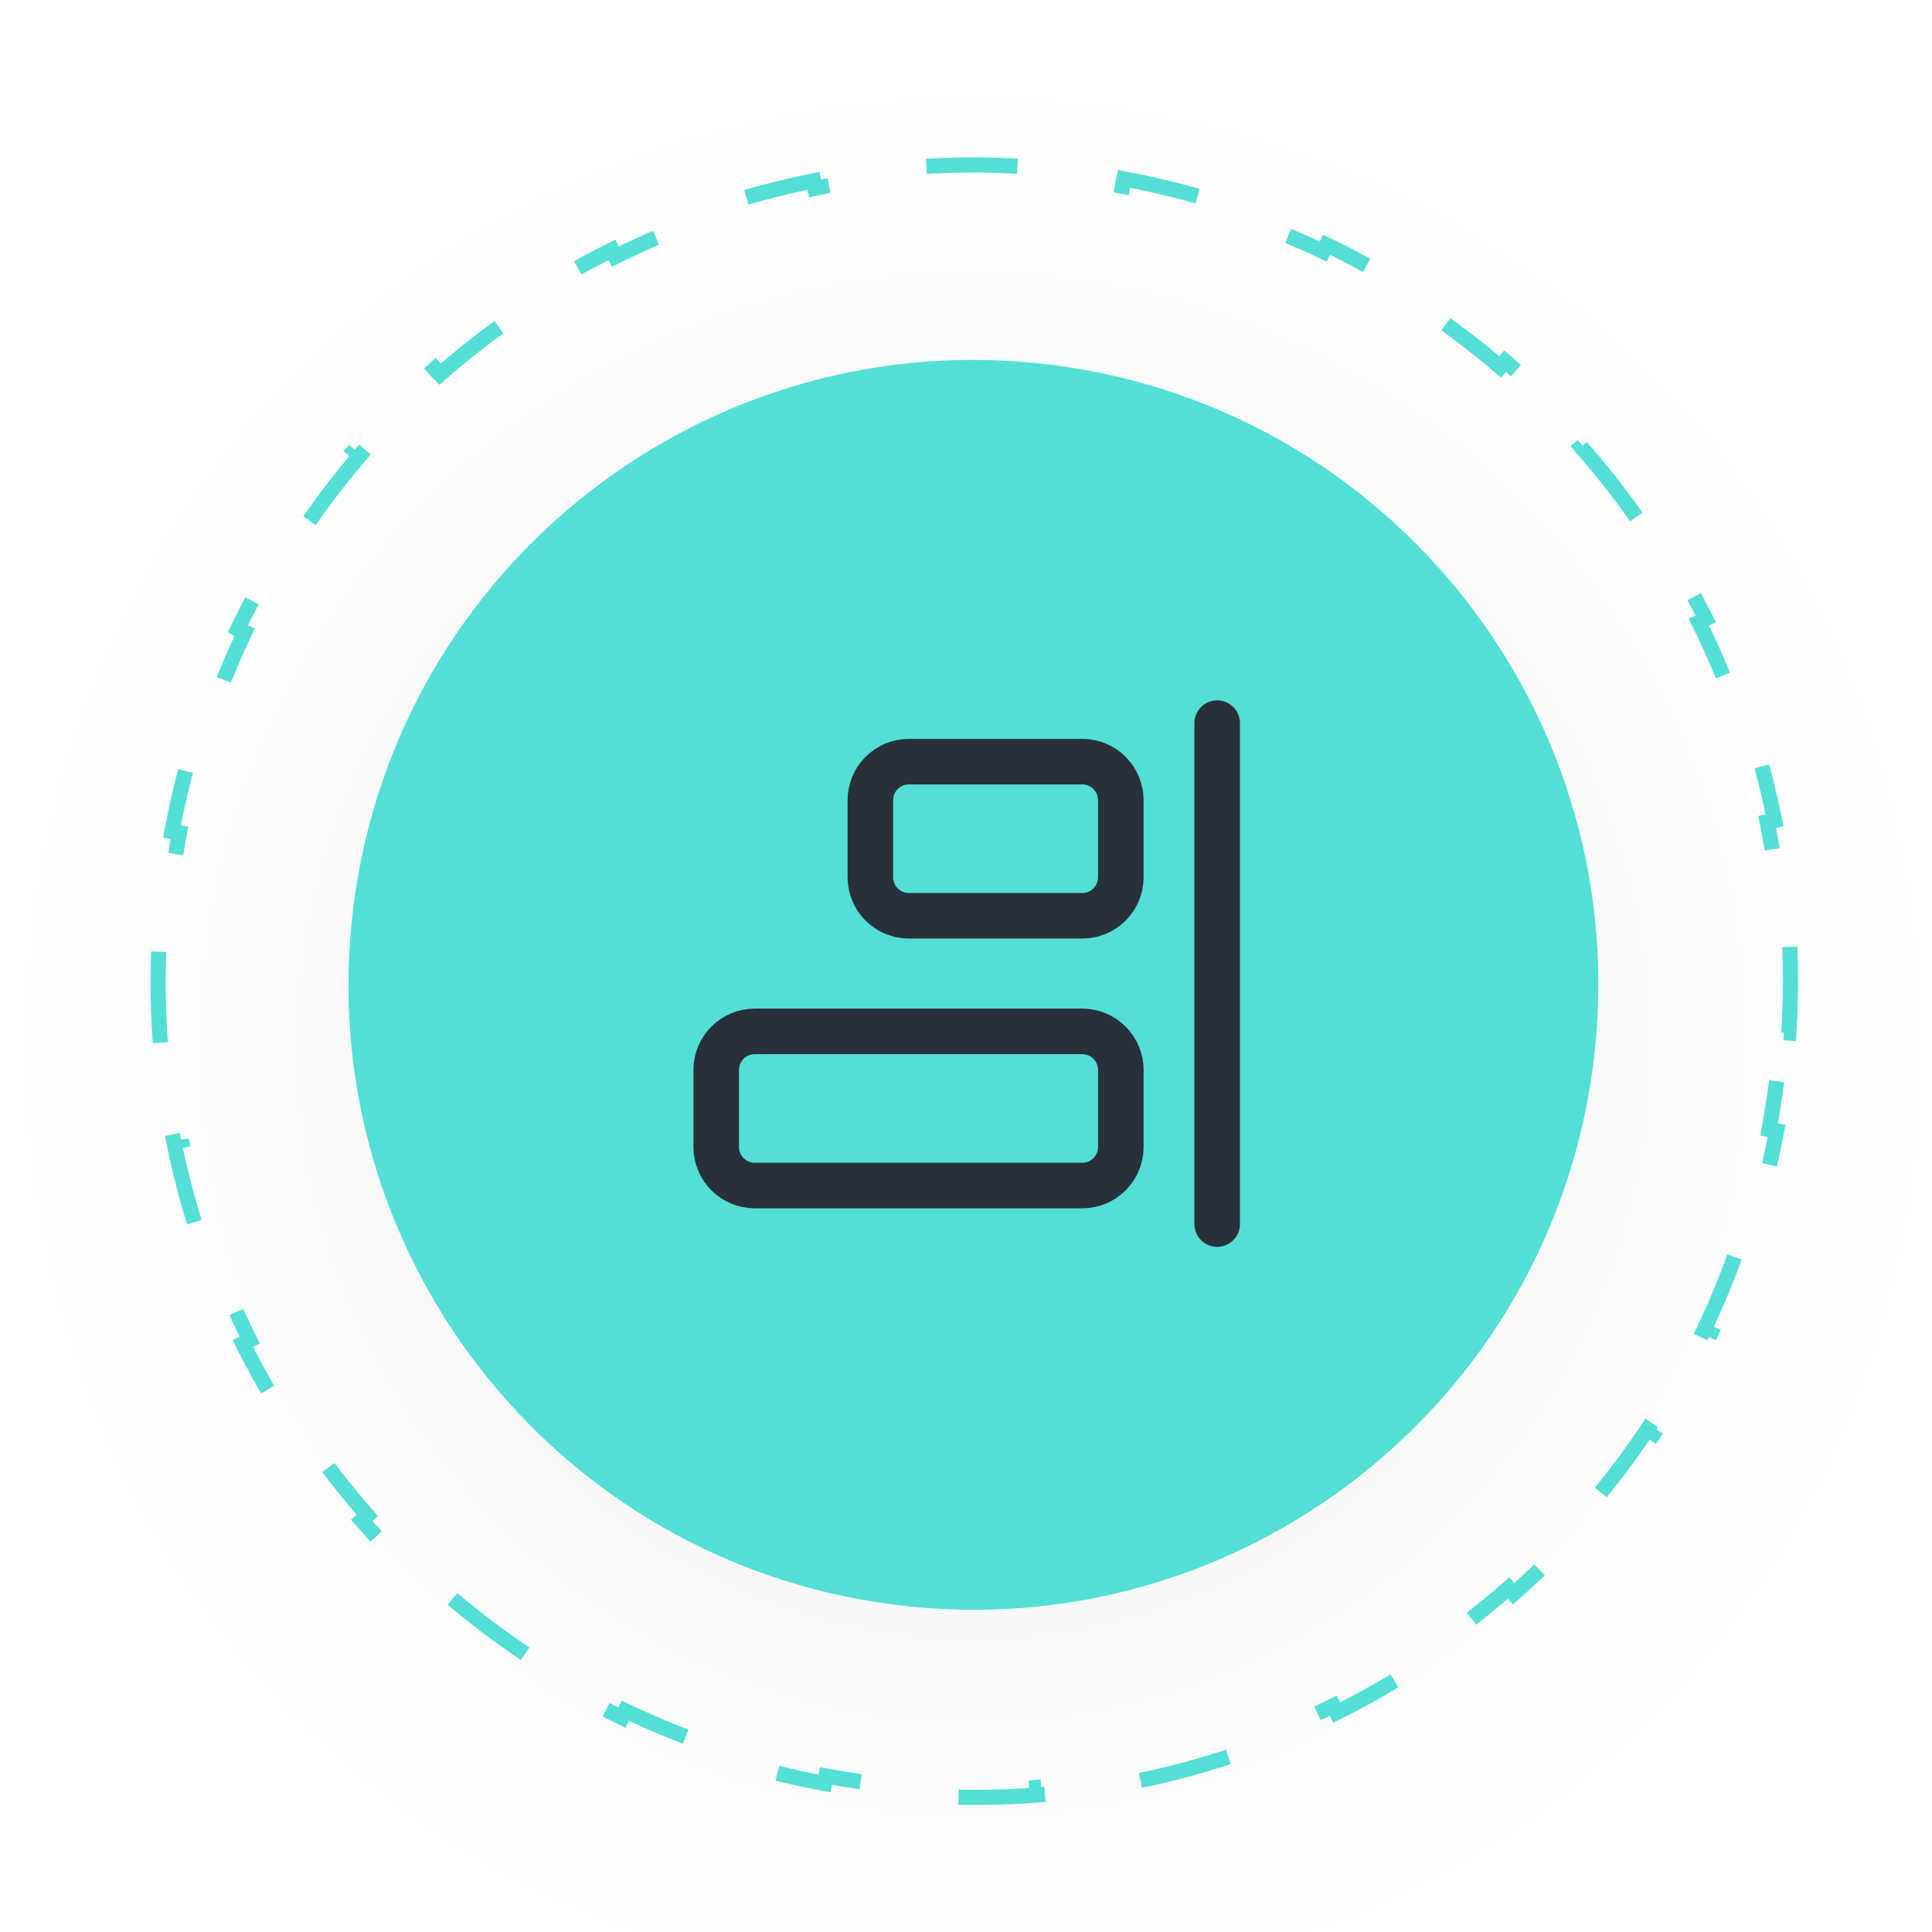
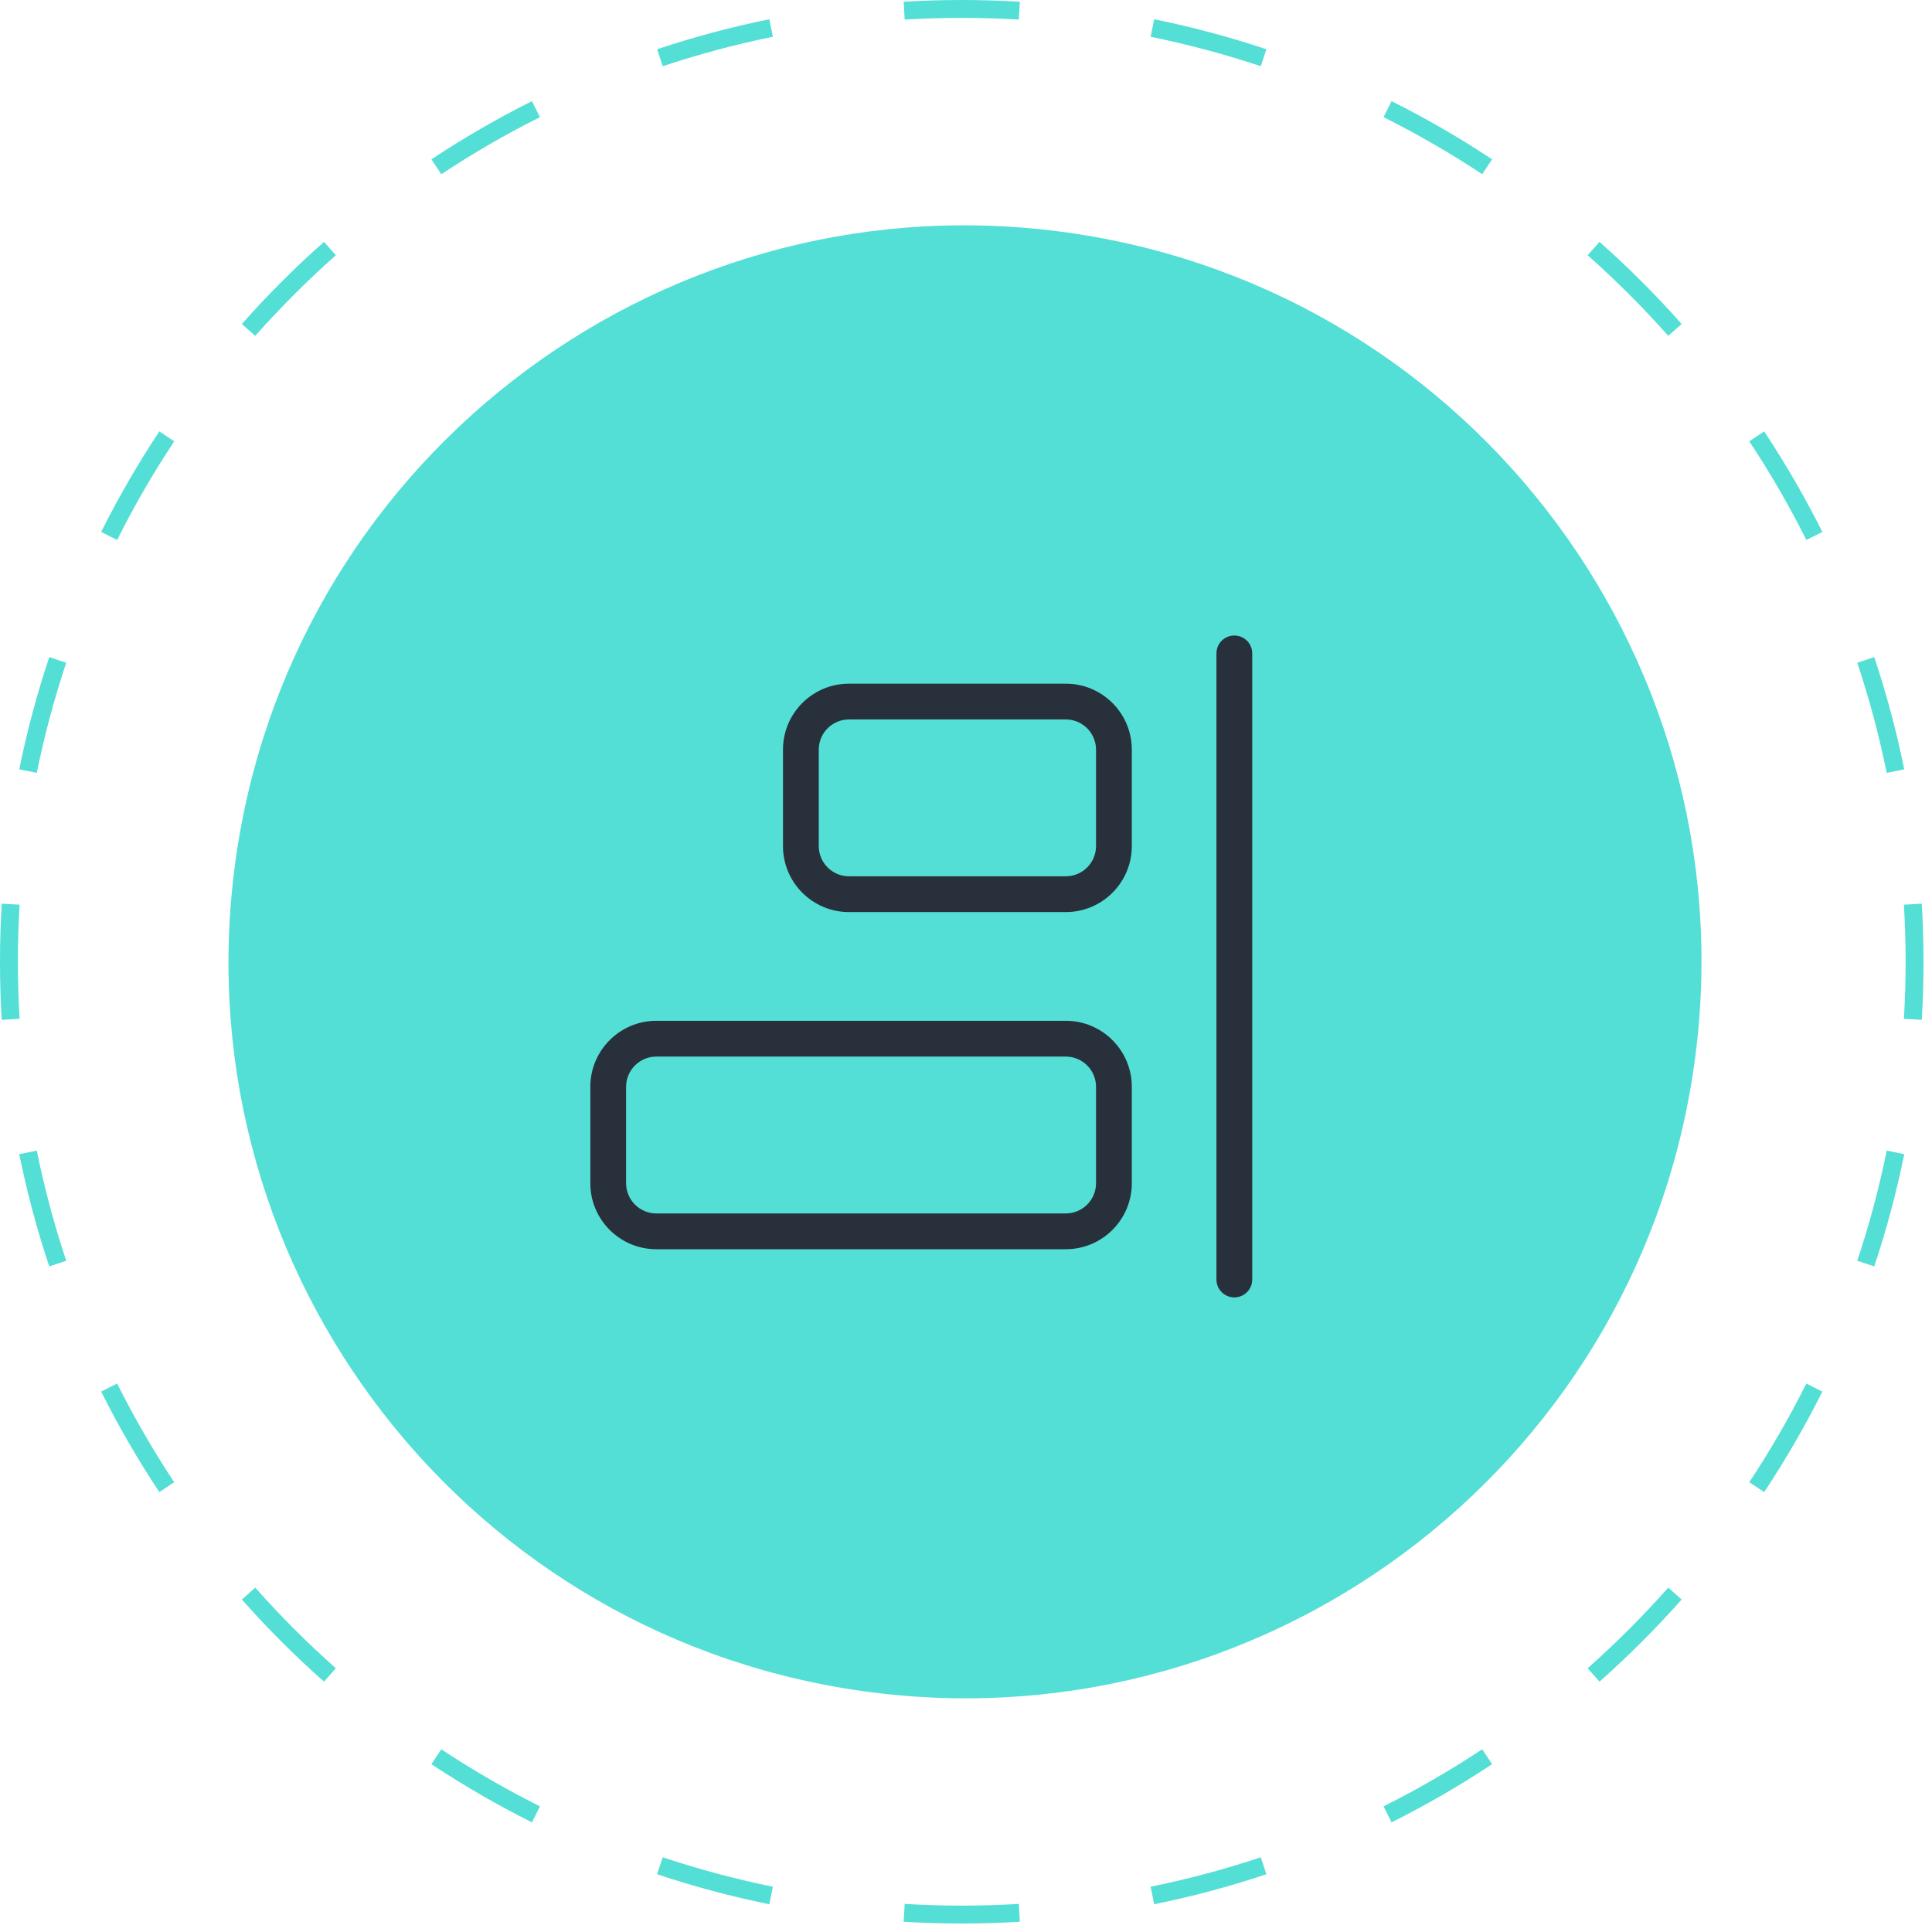
- <svg xmlns="http://www.w3.org/2000/svg" viewBox="0 0 140 140" fill="none">
-   <g transform="translate(-24 -18) scale(1.1)">
-     <g filter="url(#filter0_bd_1302_5)">
-       <path d="M126.794 86.334C129.606 63.773 113.597 43.204 91.036 40.391C68.474 37.579 47.905 53.588 45.092 76.149C42.28 98.711 58.289 119.28 80.851 122.093C103.412 124.905 123.981 108.896 126.794 86.334Z" fill="#53DFD5" />
-     </g>
-     <path d="M102 64V97" stroke="#28303C" stroke-width="3" stroke-linecap="round" stroke-linejoin="round" />
-     <path d="M81.692 76.692H93.115C94.517 76.692 95.654 75.556 95.654 74.154V69.077C95.654 67.675 94.517 66.539 93.115 66.539H81.692C80.29 66.539 79.154 67.675 79.154 69.077V74.154C79.154 75.556 80.29 76.692 81.692 76.692Z" stroke="#28303C" stroke-width="3" stroke-linecap="round" stroke-linejoin="round" />
-     <path d="M71.538 94.462H93.115C94.517 94.462 95.654 93.325 95.654 91.923V86.846C95.654 85.444 94.517 84.308 93.115 84.308H71.538C70.136 84.308 69 85.444 69 86.846V91.923C69 93.325 70.136 94.462 71.538 94.462Z" stroke="#28303C" stroke-width="3" stroke-linecap="round" stroke-linejoin="round" />
-     <path d="M138.853 87.589C138.72 88.661 138.555 89.722 138.36 90.771L138.852 90.862C138.385 93.379 137.746 95.826 136.951 98.192L136.477 98.032C135.787 100.083 134.978 102.073 134.059 103.995L134.51 104.21C133.413 106.505 132.16 108.703 130.767 110.793L130.351 110.516C129.156 112.307 127.858 114.018 126.466 115.642L126.845 115.967C125.197 117.889 123.418 119.689 121.523 121.356L121.193 120.98C119.582 122.398 117.886 123.717 116.117 124.931L116.399 125.344C114.319 126.771 112.137 128.054 109.869 129.18L109.647 128.732C107.731 129.683 105.753 130.522 103.724 131.24L103.891 131.711C101.522 132.549 99.084 133.224 96.59 133.724L96.492 133.234C94.403 133.653 92.276 133.949 90.119 134.114L90.157 134.612C87.668 134.803 85.139 134.821 82.585 134.656L82.617 134.157C81.553 134.088 80.484 133.987 79.411 133.853C78.339 133.72 77.278 133.555 76.229 133.36L76.138 133.852C73.621 133.385 71.175 132.747 68.808 131.951L68.968 131.477C66.917 130.787 64.927 129.979 63.006 129.059L62.79 129.51C60.496 128.413 58.297 127.16 56.207 125.767L56.484 125.351C54.693 124.157 52.982 122.858 51.358 121.466L51.033 121.845C49.111 120.197 47.311 118.418 45.645 116.523L46.02 116.193C44.603 114.582 43.283 112.886 42.069 111.117L41.657 111.4C40.229 109.319 38.946 107.137 37.82 104.87L38.268 104.647C37.317 102.731 36.478 100.754 35.761 98.724L35.289 98.891C34.452 96.522 33.777 94.084 33.276 91.591L33.766 91.492C33.347 89.404 33.051 87.276 32.886 85.119L32.388 85.157C32.198 82.668 32.179 80.139 32.344 77.585L32.843 77.618C32.912 76.553 33.013 75.484 33.147 74.412C33.28 73.339 33.445 72.278 33.64 71.229L33.148 71.138C33.615 68.621 34.254 66.175 35.049 63.809L35.523 63.968C36.213 61.917 37.022 59.927 37.941 58.006L37.49 57.79C38.587 55.496 39.84 53.298 41.233 51.207L41.649 51.485C42.843 49.693 44.142 47.982 45.535 46.358L45.155 46.033C46.803 44.111 48.583 42.311 50.477 40.645L50.807 41.02C52.419 39.603 54.114 38.283 55.883 37.069L55.601 36.657C57.681 35.229 59.863 33.947 62.131 32.821L62.353 33.268C64.269 32.317 66.246 31.479 68.276 30.761L68.109 30.289C70.478 29.452 72.916 28.777 75.41 28.276L75.508 28.767C77.597 28.347 79.724 28.052 81.881 27.887L81.843 27.388C84.332 27.198 86.861 27.18 89.415 27.345L89.383 27.844C90.447 27.912 91.516 28.013 92.589 28.147C93.661 28.281 94.722 28.445 95.771 28.64L95.862 28.148C98.379 28.616 100.825 29.254 103.192 30.049L103.032 30.523C105.083 31.213 107.073 32.022 108.994 32.941L109.21 32.49C111.504 33.587 113.703 34.84 115.793 36.234L115.515 36.65C117.307 37.844 119.018 39.142 120.642 40.535L120.967 40.155C122.889 41.803 124.689 43.583 126.356 45.477L125.98 45.807C127.397 47.419 128.717 49.114 129.931 50.884L130.343 50.601C131.771 52.681 133.054 54.863 134.18 57.131L133.732 57.353C134.683 59.269 135.522 61.247 136.239 63.276L136.711 63.11C137.548 65.478 138.223 67.916 138.724 70.41L138.234 70.508C138.653 72.597 138.949 74.724 139.114 76.881L139.612 76.843C139.802 79.332 139.82 81.861 139.656 84.415L139.157 84.383C139.088 85.447 138.987 86.516 138.853 87.589Z" stroke="#53DFD5" stroke-dasharray="6 7" />
-   </g>
-   <defs>
-     <filter id="filter0_bd_1302_5" x="-5.228" y="-9.929" width="182.342" height="182.342" filterUnits="userSpaceOnUse" color-interpolation-filters="sRGB">
-       <feFlood flood-opacity="0" result="BackgroundImageFix" />
-       <feGaussianBlur in="BackgroundImageFix" stdDeviation="25" />
-       <feComposite in2="SourceAlpha" operator="in" result="effect1_backgroundBlur_1302_5" />
-       <feColorMatrix in="SourceAlpha" type="matrix" values="0 0 0 0 0 0 0 0 0 0 0 0 0 0 0 0 0 0 127 0" result="hardAlpha" />
-       <feOffset dy="4" />
-       <feGaussianBlur stdDeviation="22" />
-       <feComposite in2="hardAlpha" operator="out" />
-       <feColorMatrix type="matrix" values="0 0 0 0 0 0 0 0 0 0 0 0 0 0 0 0 0 0 0.05 0" />
-       <feBlend mode="normal" in2="effect1_backgroundBlur_1302_5" result="effect2_dropShadow_1302_5" />
-       <feBlend mode="normal" in="SourceGraphic" in2="effect2_dropShadow_1302_5" result="shape" />
-     </filter>
-   </defs>
+ <svg xmlns="http://www.w3.org/2000/svg" width="108" height="108" viewBox="0 0 108 108" fill="none">
+   <path d="M94.794 58.859C97.606 36.298 81.597 15.728 59.036 12.916C36.474 10.104 15.905 26.113 13.092 48.674C10.28 71.235 26.29 91.805 48.851 94.617C71.412 97.43 91.981 81.42 94.794 58.859Z" fill="#53DFD5" />
+   <path fill-rule="evenodd" clip-rule="evenodd" d="M69 35.525C69.552 35.525 70 35.973 70 36.525V71.525C70 72.077 69.552 72.525 69 72.525C68.448 72.525 68 72.077 68 71.525V36.525C68 35.973 68.448 35.525 69 35.525Z" fill="#28303C" />
+   <path fill-rule="evenodd" clip-rule="evenodd" d="M59.576 48.986C60.511 48.986 61.269 48.229 61.269 47.294V41.909C61.269 40.975 60.511 40.217 59.576 40.217H47.461C46.526 40.217 45.769 40.975 45.769 41.909V47.294C45.769 48.229 46.526 48.986 47.461 48.986H59.576ZM63.269 47.294C63.269 49.333 61.615 50.986 59.576 50.986H47.461C45.422 50.986 43.769 49.333 43.769 47.294V41.909C43.769 39.87 45.422 38.217 47.461 38.217H59.576C61.615 38.217 63.269 39.87 63.269 41.909V47.294Z" fill="#28303C" />
+   <path fill-rule="evenodd" clip-rule="evenodd" d="M59.576 67.833C60.511 67.833 61.269 67.075 61.269 66.141V60.756C61.269 59.821 60.511 59.063 59.576 59.063H36.692C35.757 59.063 34.999 59.821 34.999 60.756V66.141C34.999 67.075 35.757 67.833 36.692 67.833H59.576ZM63.269 66.141C63.269 68.18 61.615 69.833 59.576 69.833H36.692C34.652 69.833 32.999 68.18 32.999 66.141V60.756C32.999 58.717 34.652 57.063 36.692 57.063H59.576C61.615 57.063 63.269 58.717 63.269 60.756V66.141Z" fill="#28303C" />
+   <path fill-rule="evenodd" clip-rule="evenodd" d="M57.011 0.097L56.952 1.095C55.897 1.032 54.833 1 53.762 1C52.691 1 51.628 1.032 50.573 1.095L50.514 0.097C51.588 0.033 52.672 0 53.762 0C54.853 0 55.936 0.033 57.011 0.097ZM43.005 1.076L43.205 2.056C41.104 2.483 39.049 3.034 37.048 3.702L36.731 2.754C38.771 2.073 40.865 1.511 43.005 1.076ZM29.736 5.654C27.793 6.627 25.917 7.713 24.116 8.906L24.669 9.739C26.435 8.569 28.277 7.503 30.184 6.549L29.736 5.654ZM18.111 13.52L18.774 14.268C17.184 15.679 15.679 17.184 14.268 18.775L13.52 18.111C14.957 16.491 16.49 14.957 18.111 13.52ZM8.906 24.116L9.739 24.669C8.569 26.435 7.503 28.277 6.548 30.184L5.654 29.736C6.627 27.793 7.713 25.917 8.906 24.116ZM2.754 36.731L3.702 37.048C3.034 39.05 2.483 41.104 2.056 43.205L1.076 43.006C1.511 40.865 2.073 38.771 2.754 36.731ZM0.097 50.514L1.095 50.573C1.032 51.628 1 52.692 1 53.763C1 54.833 1.032 55.897 1.095 56.952L0.097 57.011C0.032 55.937 -2.30235e-06 54.853 -2.35003e-06 53.763C-2.39771e-06 52.672 0.032 51.589 0.097 50.514ZM1.076 64.519L2.056 64.32C2.483 66.421 3.034 68.476 3.702 70.477L2.754 70.794C2.073 68.754 1.511 66.66 1.076 64.519ZM5.654 77.789L6.548 77.341C7.503 79.248 8.569 81.09 9.739 82.856L8.906 83.409C7.713 81.608 6.627 79.732 5.654 77.789ZM13.52 89.414L14.268 88.75C15.679 90.341 17.184 91.846 18.774 93.257L18.111 94.005C16.49 92.568 14.957 91.035 13.52 89.414ZM24.116 98.619L24.669 97.786C26.435 98.956 28.277 100.022 30.184 100.976L29.736 101.871C27.793 100.898 25.917 99.812 24.116 98.619ZM36.731 104.771L37.048 103.823C39.049 104.491 41.104 105.042 43.205 105.469L43.005 106.449C40.865 106.014 38.771 105.452 36.731 104.771ZM50.514 107.428C51.588 107.492 52.672 107.525 53.762 107.525C54.853 107.525 55.936 107.492 57.011 107.428L56.952 106.43C55.897 106.493 54.833 106.525 53.762 106.525C52.691 106.525 51.628 106.493 50.573 106.43L50.514 107.428ZM64.519 106.449L64.32 105.469C66.421 105.042 68.475 104.491 70.477 103.823L70.793 104.771C68.754 105.452 66.66 106.014 64.519 106.449ZM77.789 101.871L77.341 100.976C79.248 100.022 81.09 98.956 82.856 97.786L83.409 98.619C81.608 99.812 79.732 100.898 77.789 101.871ZM89.414 94.005L88.75 93.257C90.341 91.846 91.846 90.341 93.257 88.75L94.005 89.414C92.568 91.034 91.034 92.568 89.414 94.005ZM98.619 83.409L97.785 82.856C98.956 81.09 100.022 79.248 100.976 77.341L101.871 77.789C100.898 79.732 99.811 81.608 98.619 83.409ZM104.771 70.794L103.823 70.477C104.491 68.476 105.042 66.421 105.468 64.32L106.448 64.519C106.014 66.66 105.452 68.754 104.771 70.794ZM107.428 57.011L106.43 56.952C106.493 55.897 106.525 54.833 106.525 53.763C106.525 52.692 106.493 51.628 106.43 50.573L107.428 50.514C107.492 51.589 107.525 52.672 107.525 53.763C107.525 54.853 107.492 55.937 107.428 57.011ZM106.448 43.006L105.468 43.205C105.042 41.104 104.491 39.049 103.823 37.048L104.771 36.731C105.452 38.771 106.014 40.865 106.448 43.006ZM101.871 29.736L100.976 30.184C100.022 28.277 98.956 26.435 97.785 24.669L98.619 24.116C99.811 25.917 100.898 27.793 101.871 29.736ZM94.005 18.111L93.257 18.775C91.846 17.184 90.341 15.679 88.75 14.268L89.414 13.52C91.034 14.957 92.568 16.491 94.005 18.111ZM83.409 8.906C81.608 7.713 79.732 6.627 77.789 5.654L77.341 6.549C79.248 7.503 81.09 8.569 82.856 9.739L83.409 8.906ZM70.793 2.754L70.477 3.702C68.475 3.034 66.421 2.483 64.32 2.056L64.519 1.076C66.66 1.511 68.754 2.073 70.793 2.754Z" fill="#53DFD5" />
</svg>
